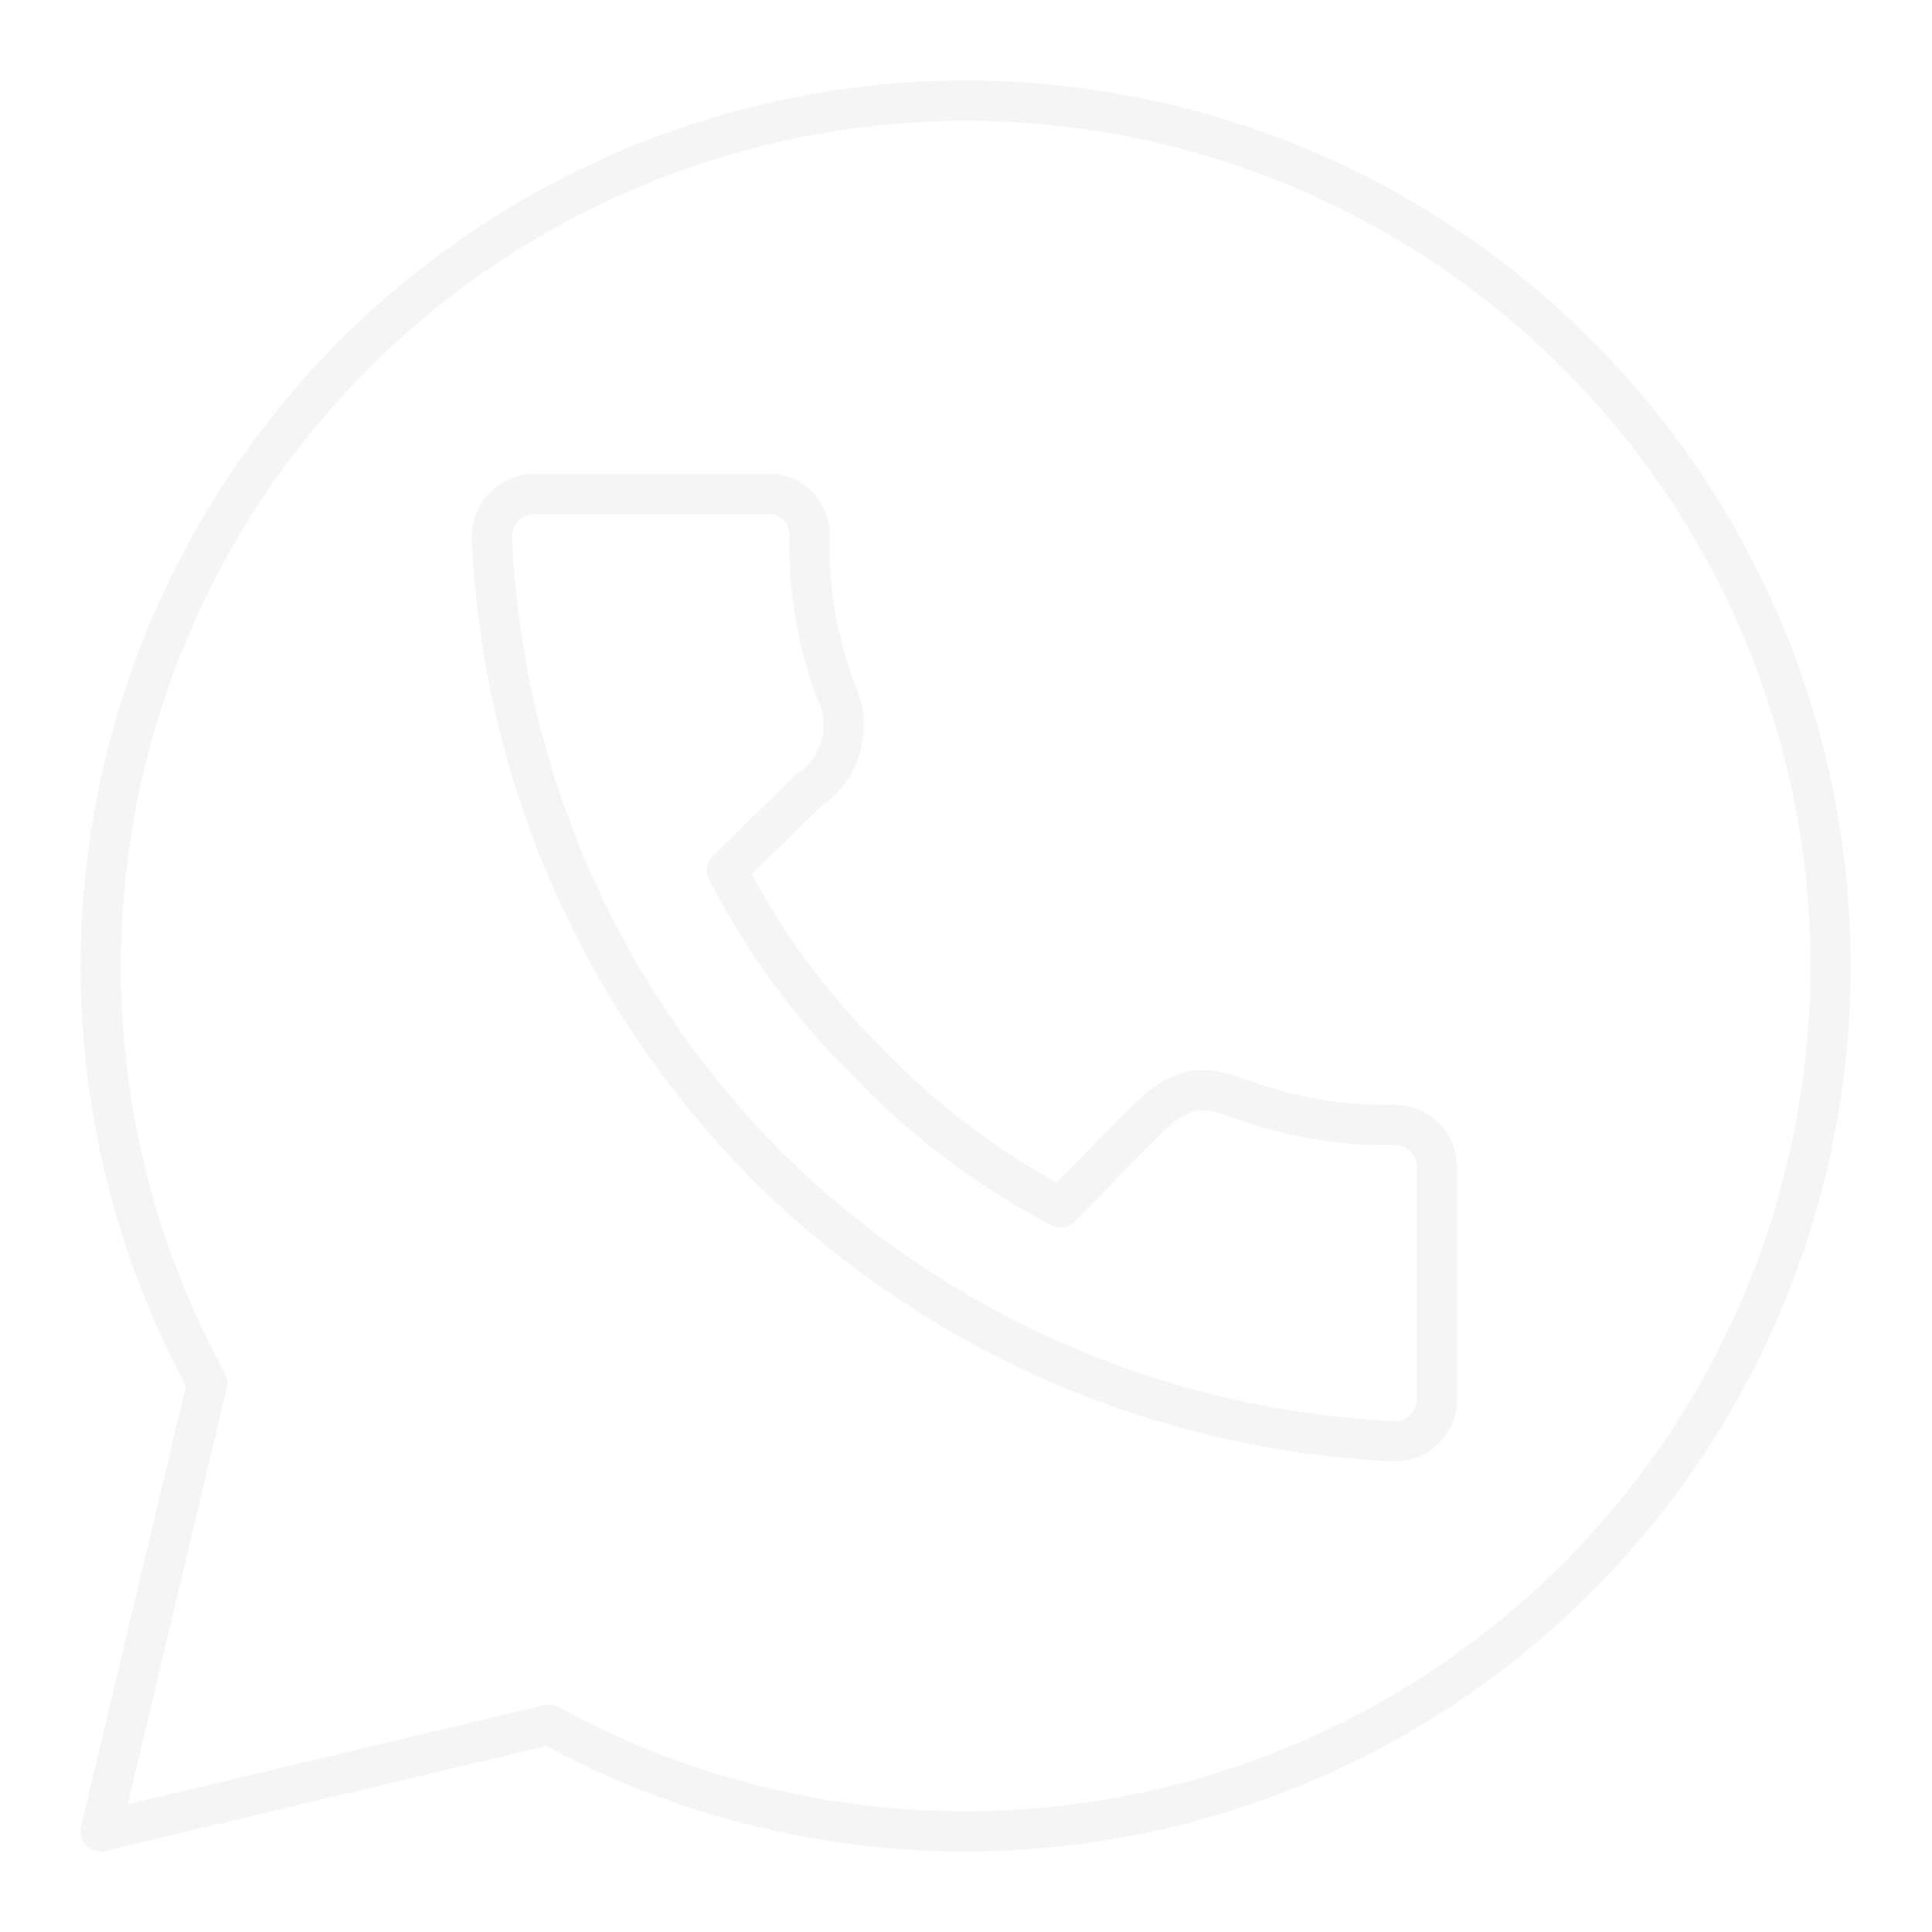
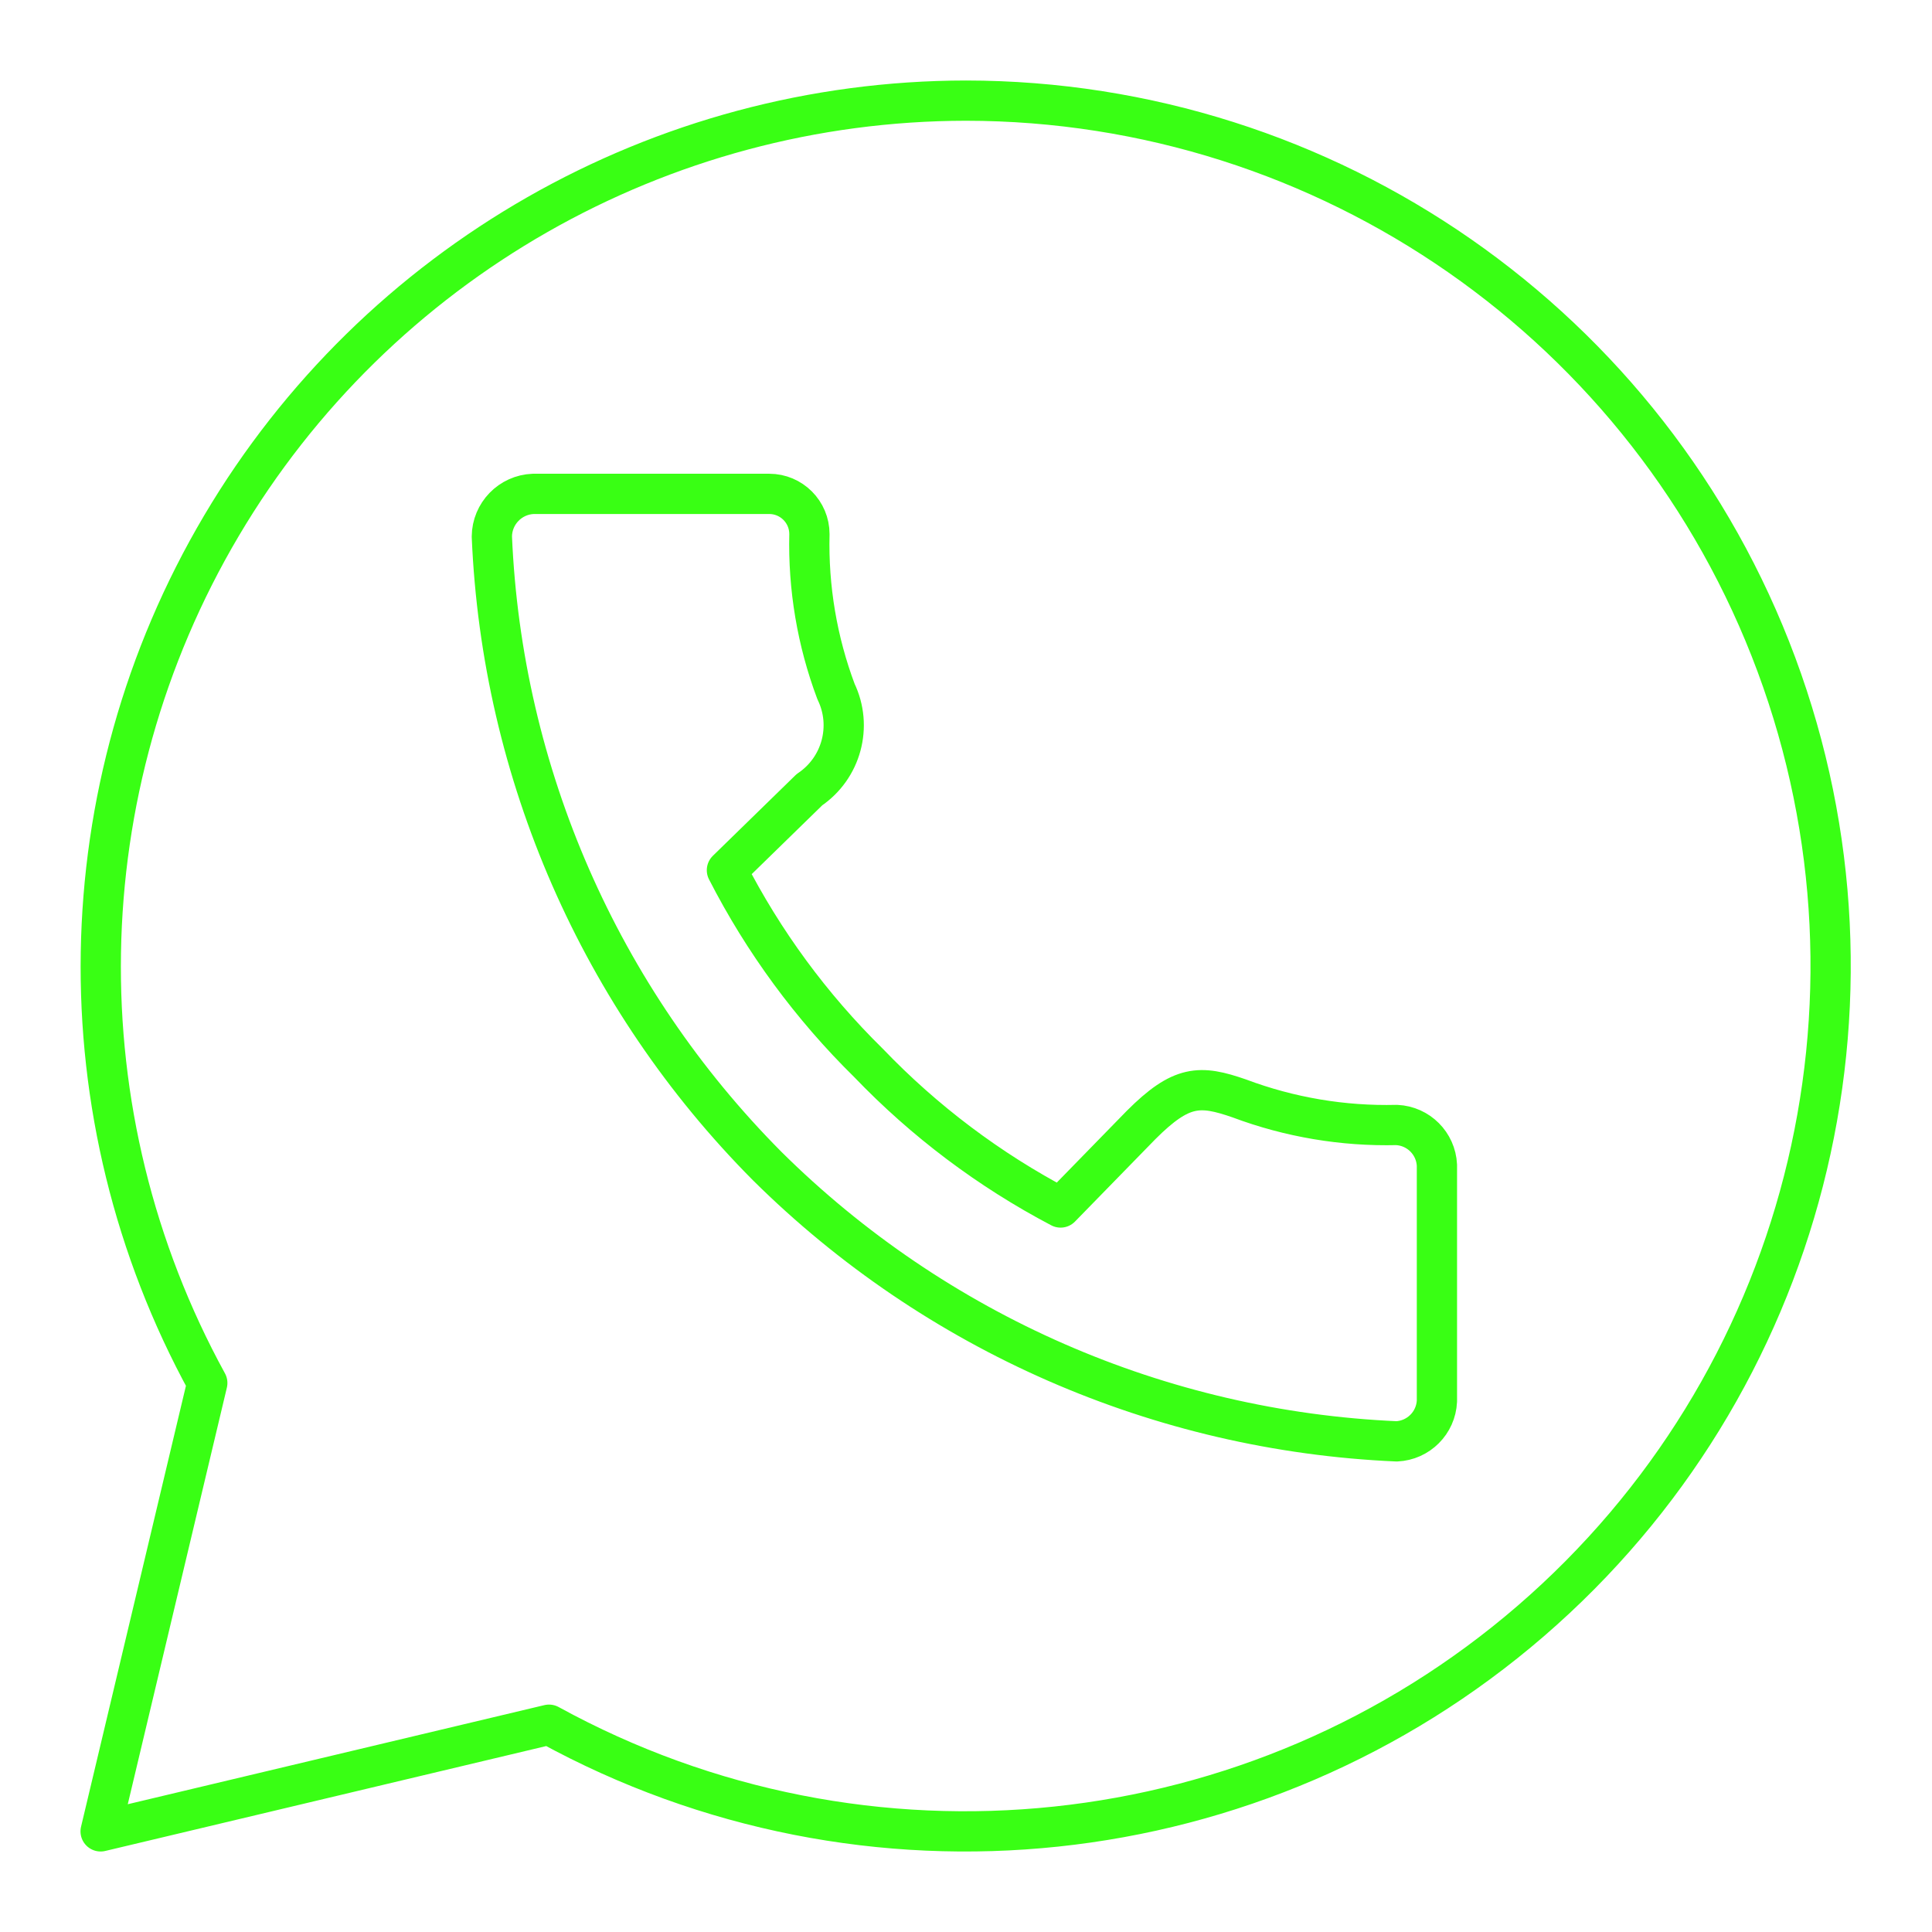
- <svg xmlns="http://www.w3.org/2000/svg" width="220px" height="220px" viewBox="0 0 48 48" id="Layer_2" data-name="Layer 2" fill="" stroke="">
+ <svg xmlns="http://www.w3.org/2000/svg" width="800px" height="800px" viewBox="0 0 48 48" id="Layer_2" data-name="Layer 2" fill="#000000" stroke="#000000">
  <g id="SVGRepo_bgCarrier" stroke-width="0" />
  <g id="SVGRepo_tracerCarrier" stroke-linecap="round" stroke-linejoin="round" />
  <g id="SVGRepo_iconCarrier">
    <defs>
-       <style>.cls-1{fill:none;stroke:#F5F5F5;stroke-linecap:round;stroke-linejoin:round;}</style>
+       <style>.cls-1{fill:none;stroke:#39ff14;stroke-linecap:round;stroke-linejoin:round;}</style>
    </defs>
    <path class="cls-1" d="M24,2.5A21.52,21.52,0,0,0,5.15,34.36L2.5,45.5l11.14-2.65A21.5,21.5,0,1,0,24,2.5ZM13.25,12.27h5.86a1,1,0,0,1,1,1,10.4,10.4,0,0,0,.66,3.91,1.93,1.93,0,0,1-.66,2.44l-2.05,2a18.6,18.6,0,0,0,3.52,4.79A18.6,18.6,0,0,0,26.35,30l2-2.05c1-1,1.46-1,2.44-.66a10.4,10.4,0,0,0,3.91.66,1.05,1.05,0,0,1,1,1v5.86a1.05,1.05,0,0,1-1,1,23.68,23.68,0,0,1-15.64-6.84,23.6,23.6,0,0,1-6.84-15.64A1.07,1.07,0,0,1,13.25,12.27Z" />
  </g>
</svg>
